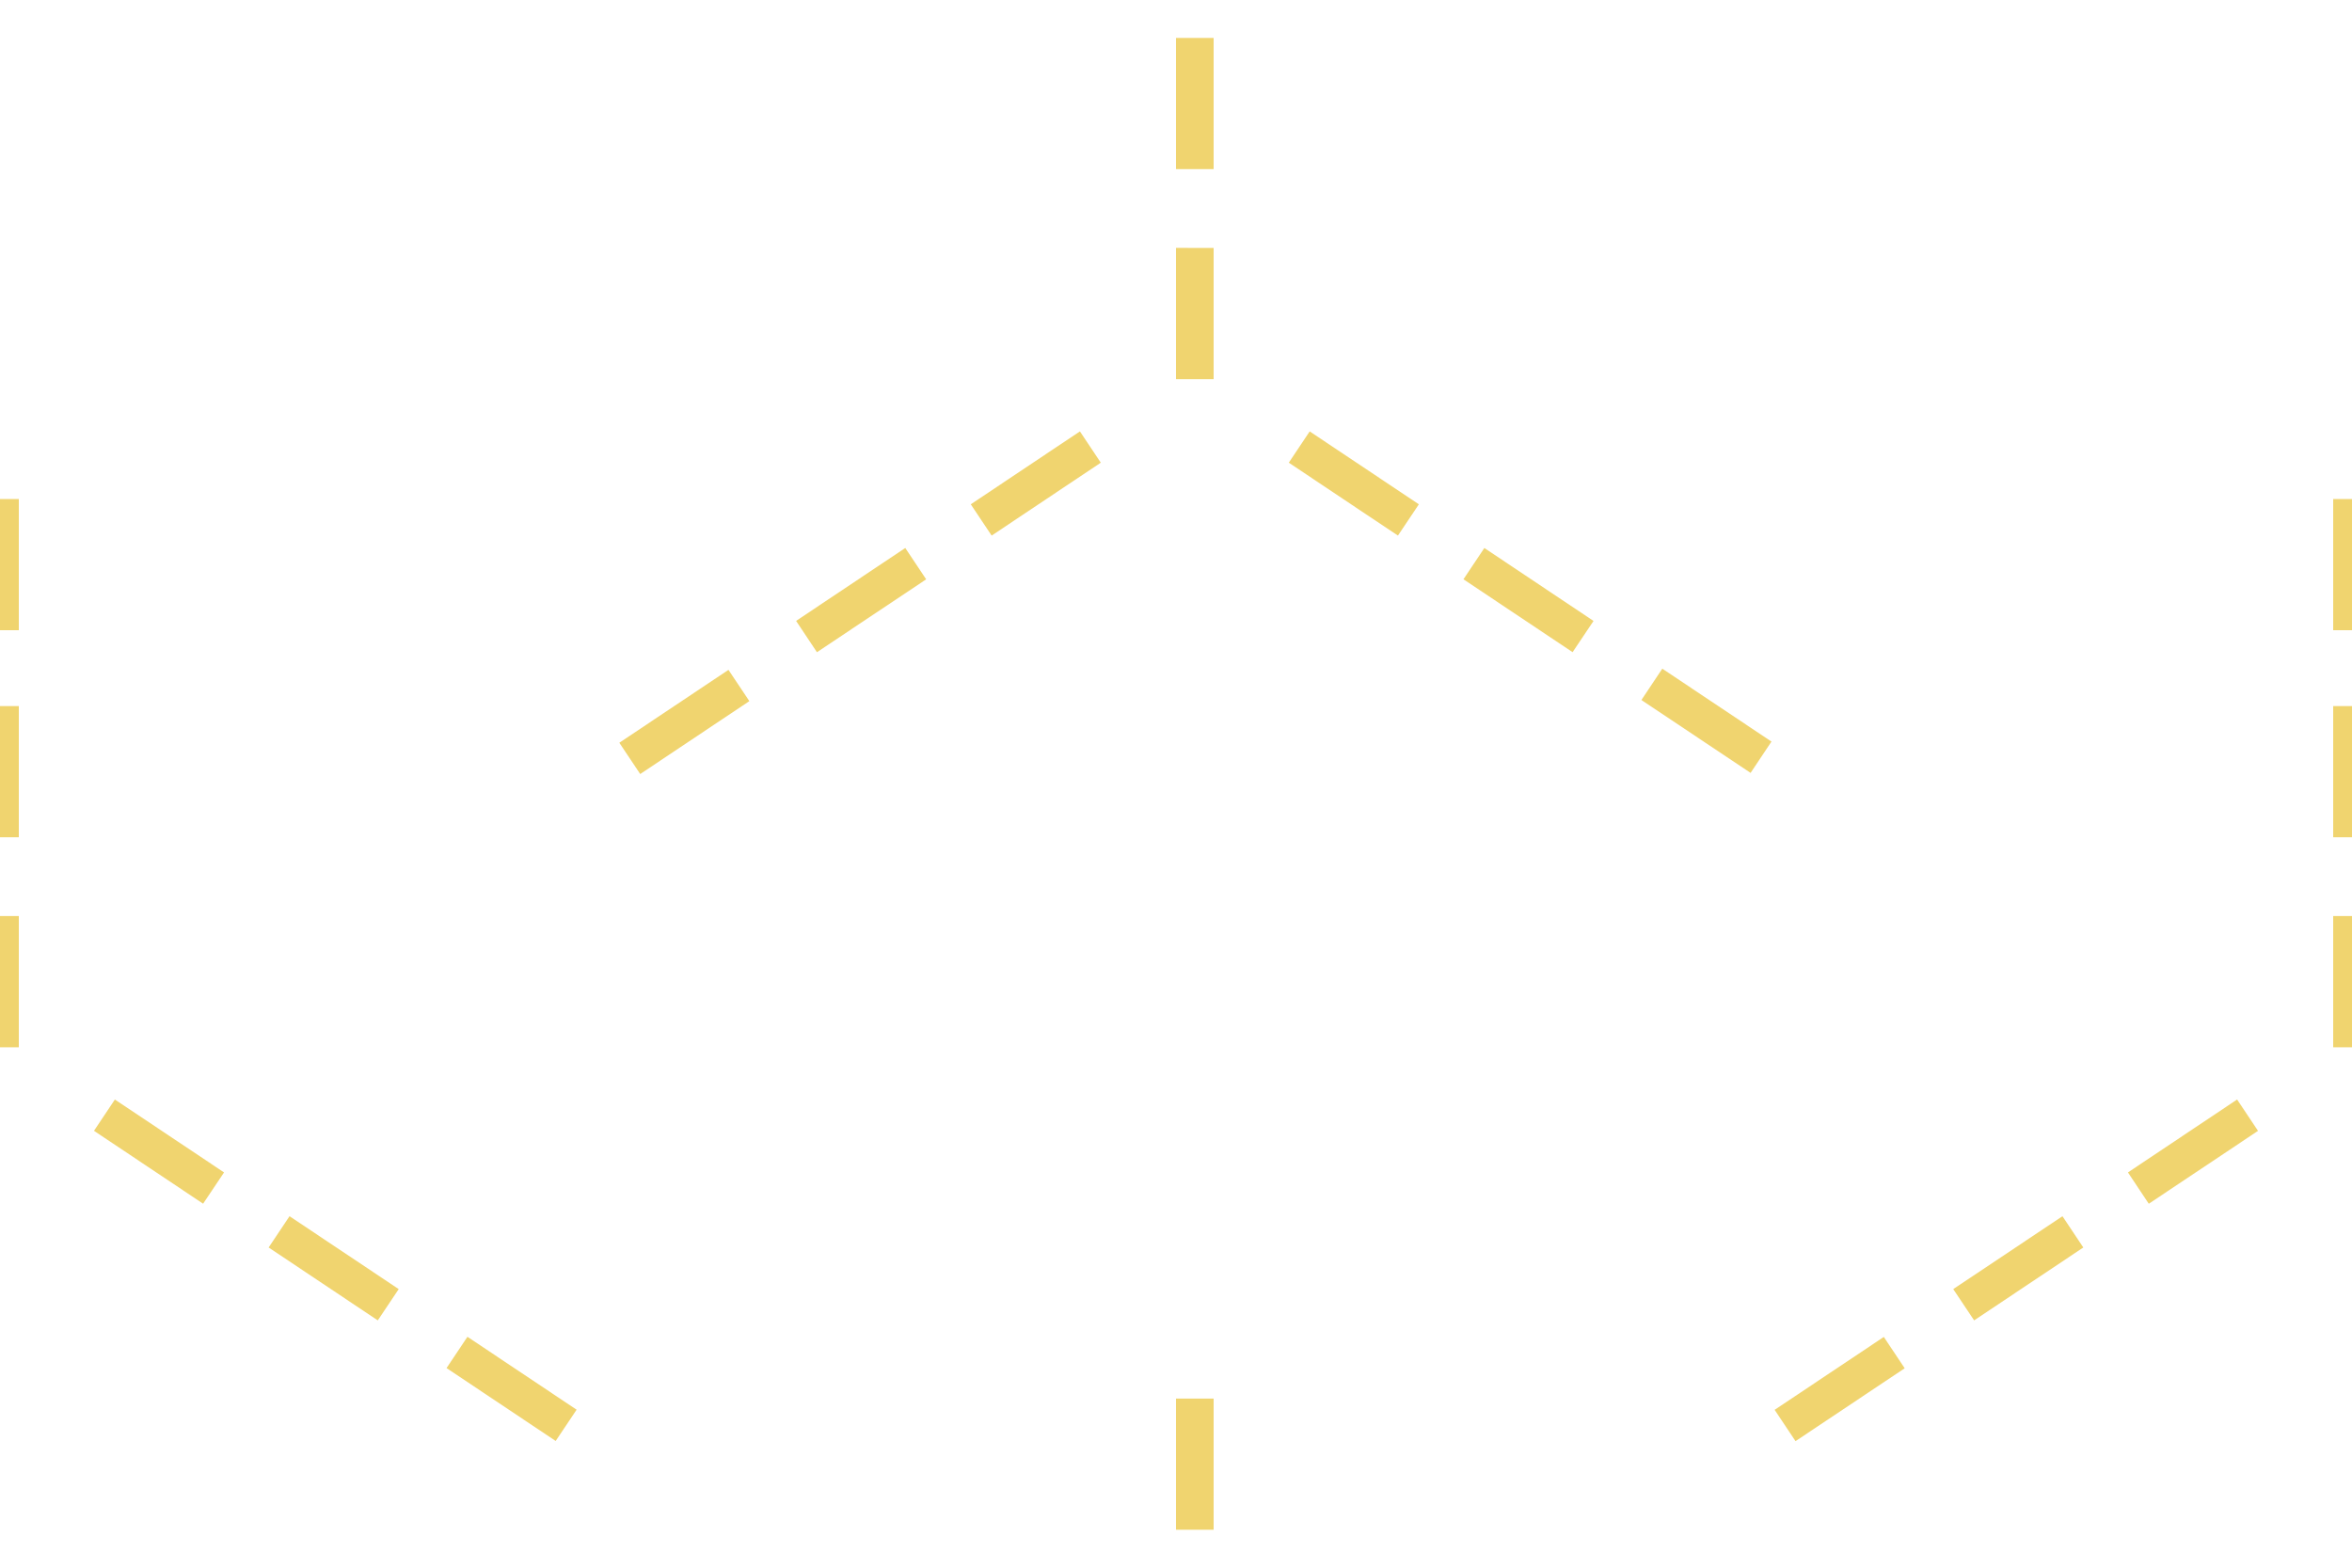
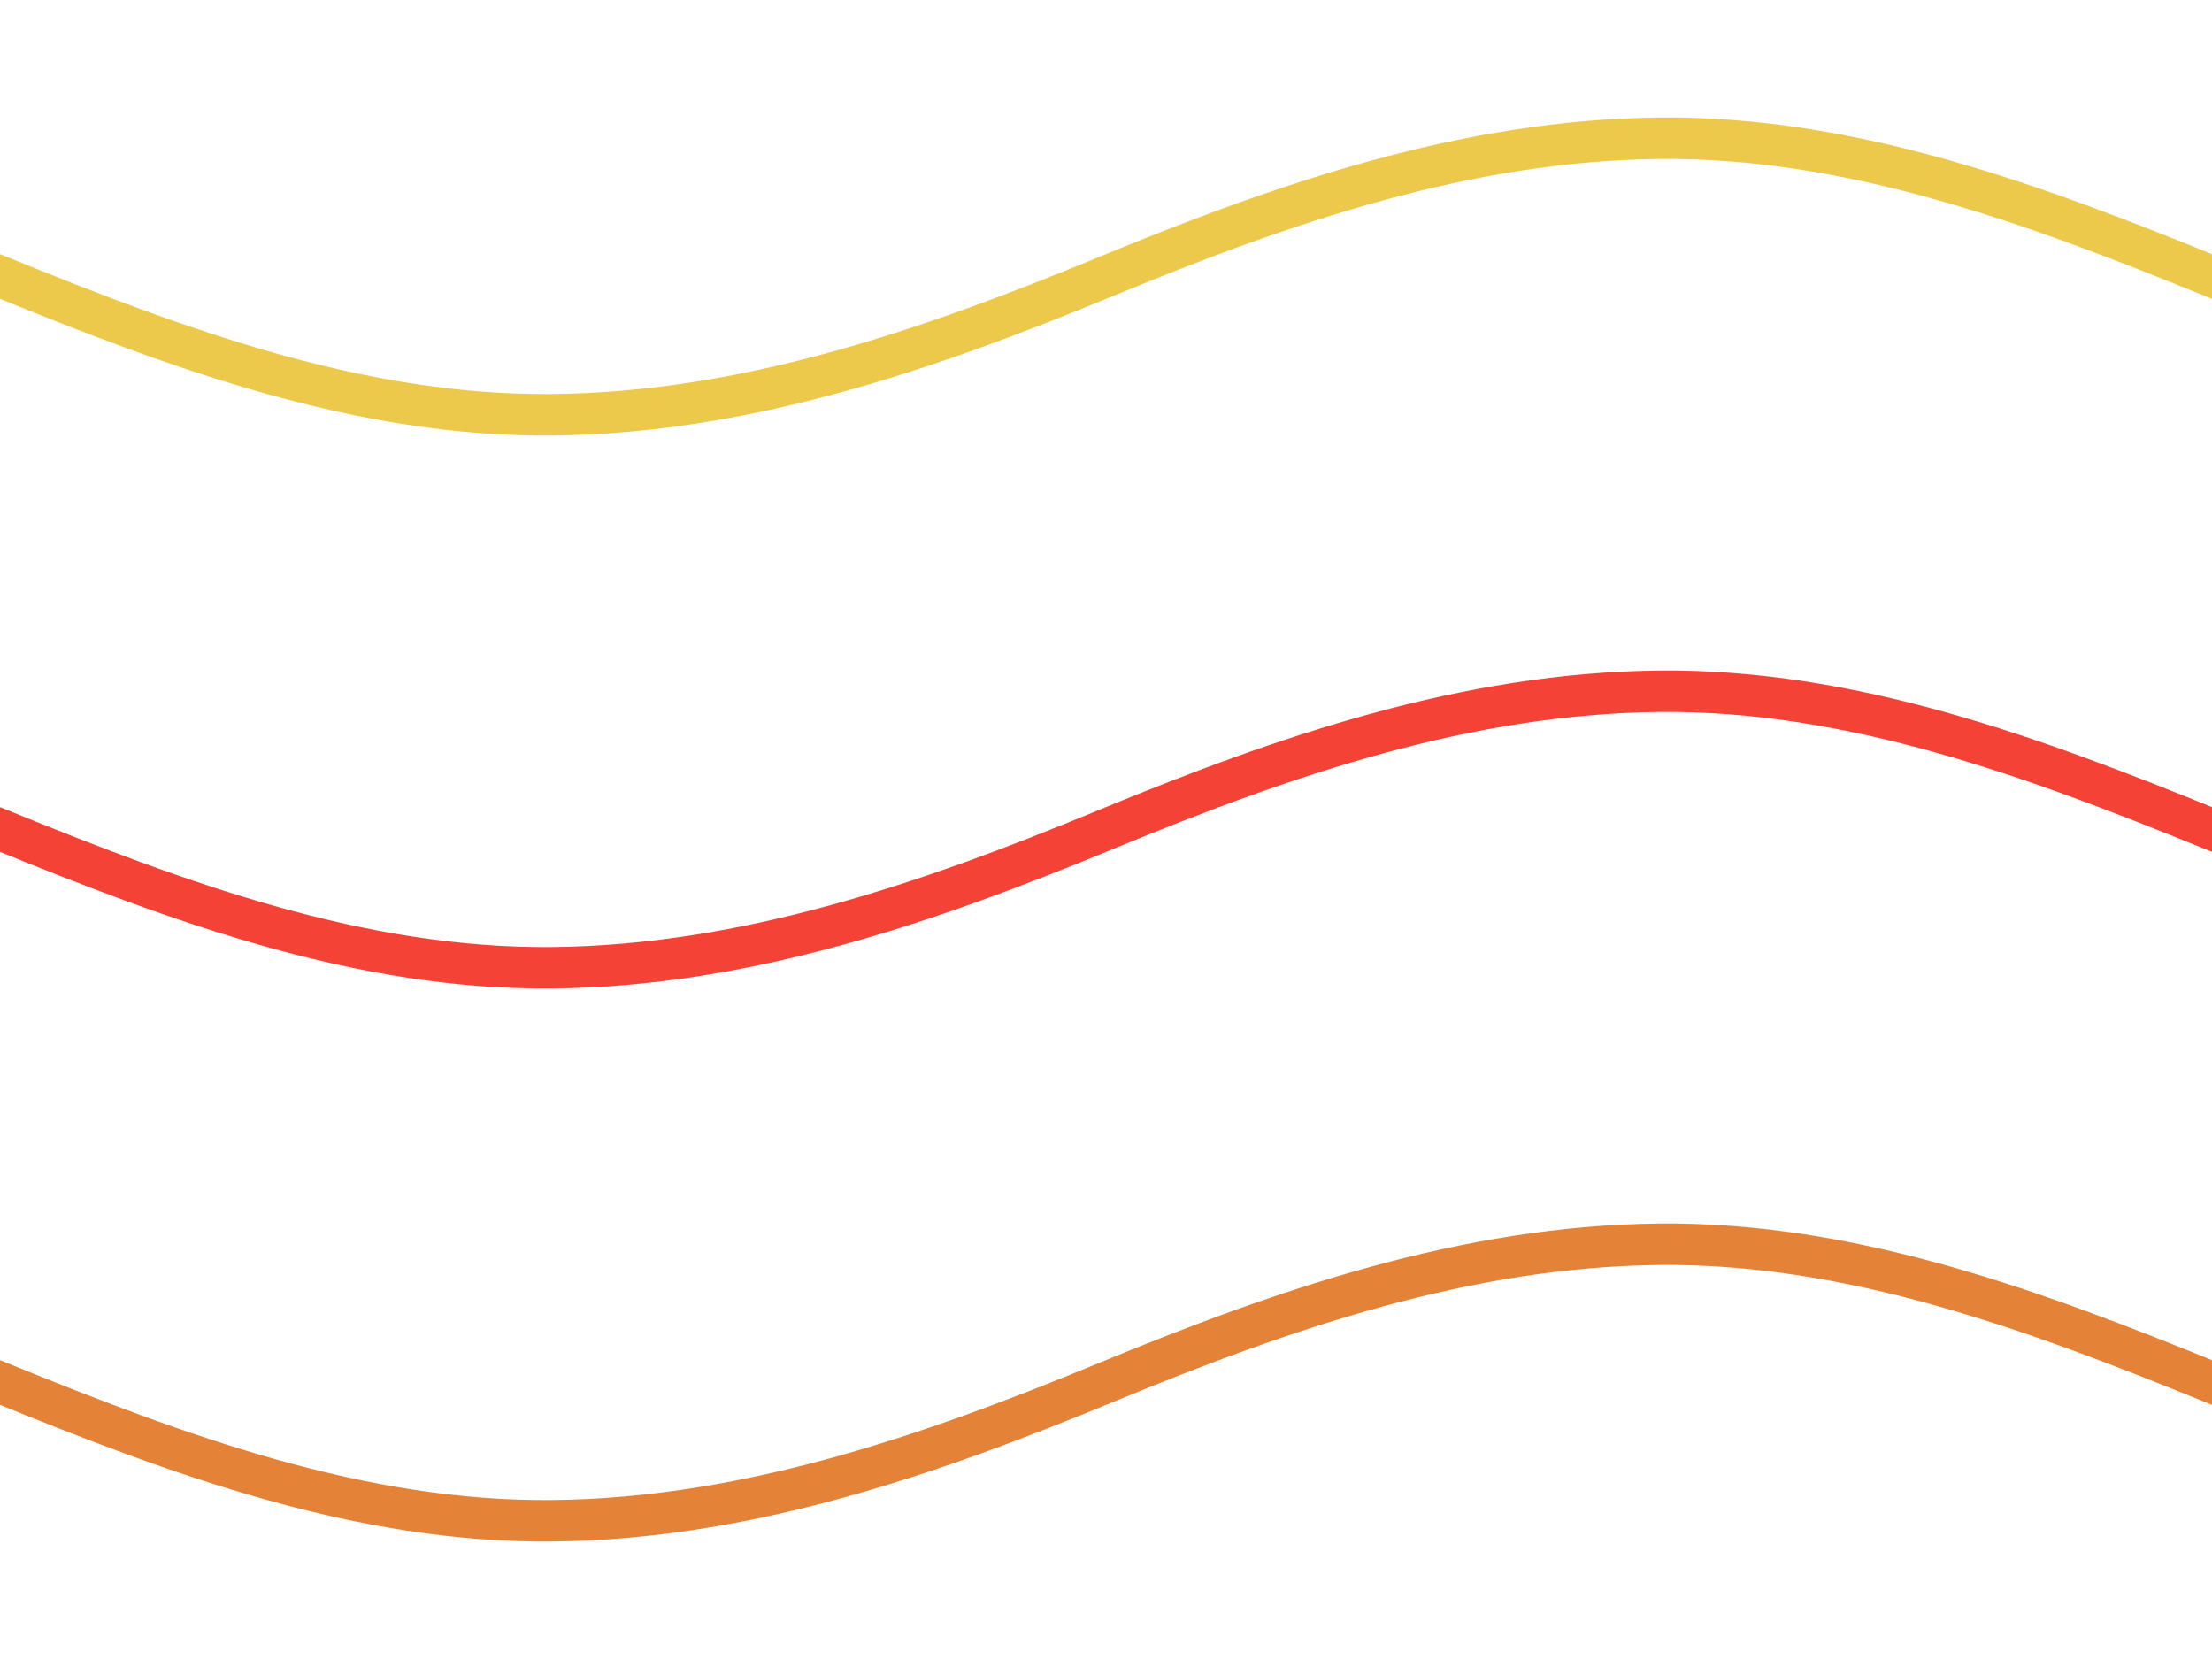
- <svg xmlns="http://www.w3.org/2000/svg" width="50" height="33.333" version="1.1" id="svg1">
-   <defs id="defs1" />
-   <path d="m 25,0.806 v 2.79 h 0.8 v -2.79 z m 0,4.465 v 2.791 h 0.8 v -2.79 z m -2.043,3.902 -2.32,1.55 0.444,0.665 2.32,-1.55 -0.443,-0.665 z m 4.885,0 -0.444,0.665 2.32,1.55 0.445,-0.665 z M -0.4,10.61 v 2.79 h 0.8 v -2.79 z m 50,0 v 2.79 h 0.8 v -2.79 z m -30.356,1.042 -2.32,1.55 0.443,0.666 2.322,-1.55 -0.444,-0.666 z m 12.311,0 -0.444,0.665 2.32,1.55 0.445,-0.664 z m 3.783,2.566 -0.444,0.666 2.321,1.55 0.444,-0.666 z m -19.852,0.025 -2.32,1.55 0.444,0.665 2.32,-1.55 z M -0.4,15.013 v 2.79 h 0.8 v -2.79 z m 50,0 v 2.79 h 0.8 v -2.79 z m -50,4.465 v 2.79 h 0.8 v -2.79 z m 50,0 v 2.79 h 0.8 v -2.79 z m -47.158,3.901 -0.444,0.665 2.32,1.55 0.445,-0.665 z m 45.115,0 -2.32,1.55 0.443,0.666 2.322,-1.55 -0.444,-0.666 z m -41.402,2.481 -0.444,0.665 2.32,1.55 0.445,-0.665 z m 37.69,0 -2.322,1.55 0.444,0.665 2.321,-1.55 -0.444,-0.666 z m -33.908,2.564 -0.444,0.665 2.32,1.55 0.445,-0.665 z m 30.11,0.003 -2.321,1.55 0.444,0.666 2.321,-1.55 z M 25,29.737 v 2.79 h 0.8 v -2.79 z" stroke-width="1" stroke="none" fill="hsla(47,80.9%,61%,1)" id="path1" style="opacity:0.8" />
+ <svg xmlns="http://www.w3.org/2000/svg" width="80" height="60" version="1.1" id="svg3">
+   <defs id="defs3" />
+   <path d="M -20.133,4.568 C -13.178,4.932 -6.452,7.376 0,10 c 6.452,2.624 13.036,5.072 20,5 6.967,-0.072 13.56,-2.341 20,-5 6.44,-2.659 13.033,-4.928 20,-5 6.964,-0.072 13.548,2.376 20,5 6.452,2.624 13.178,5.068 20.133,5.432" stroke-width="1.5" stroke="hsla(47,80.9%,61%,1)" fill="none" id="path1" />
+   <path d="M -20.133,24.568 C -13.178,24.932 -6.452,27.376 0,30 c 6.452,2.624 13.036,5.072 20,5 6.967,-0.072 13.56,-2.341 20,-5 6.44,-2.659 13.033,-4.928 20,-5 6.964,-0.072 13.548,2.376 20,5 6.452,2.624 13.178,5.068 20.133,5.432" stroke-width="1.5" stroke="hsla(4.1,89.6%,58.4%,1)" fill="none" id="path2" />
+   <path d="M -20.133,44.568 C -13.178,44.932 -6.452,47.376 0,50 c 6.452,2.624 13.036,5.072 20,5 6.967,-0.072 13.56,-2.341 20,-5 6.44,-2.659 13.033,-4.928 20,-5 6.964,-0.072 13.548,2.376 20,5 6.452,2.624 13.178,5.068 20.133,5.432" stroke-width="1.5" stroke="#e48237ff" fill="none" id="path3" />
</svg>
